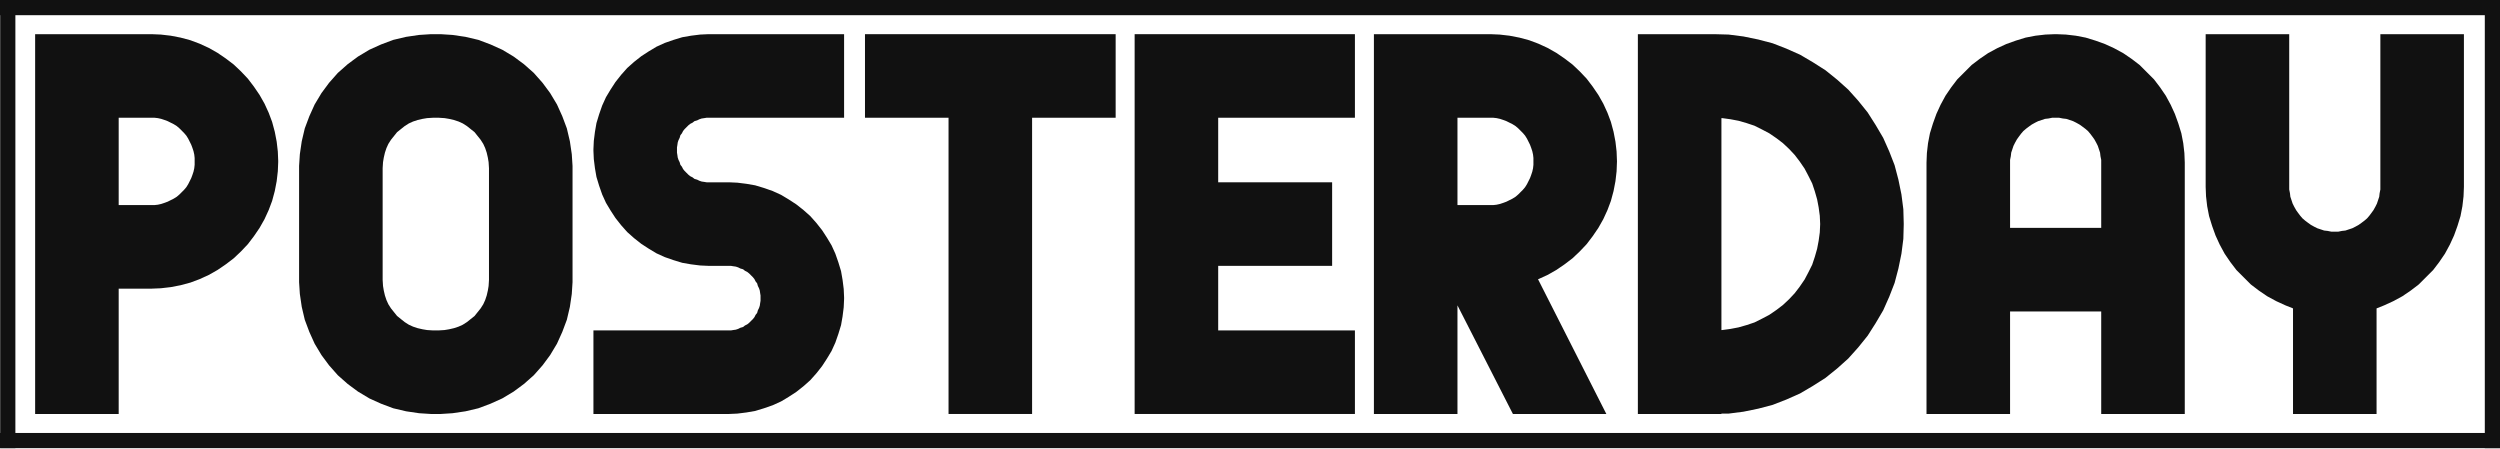
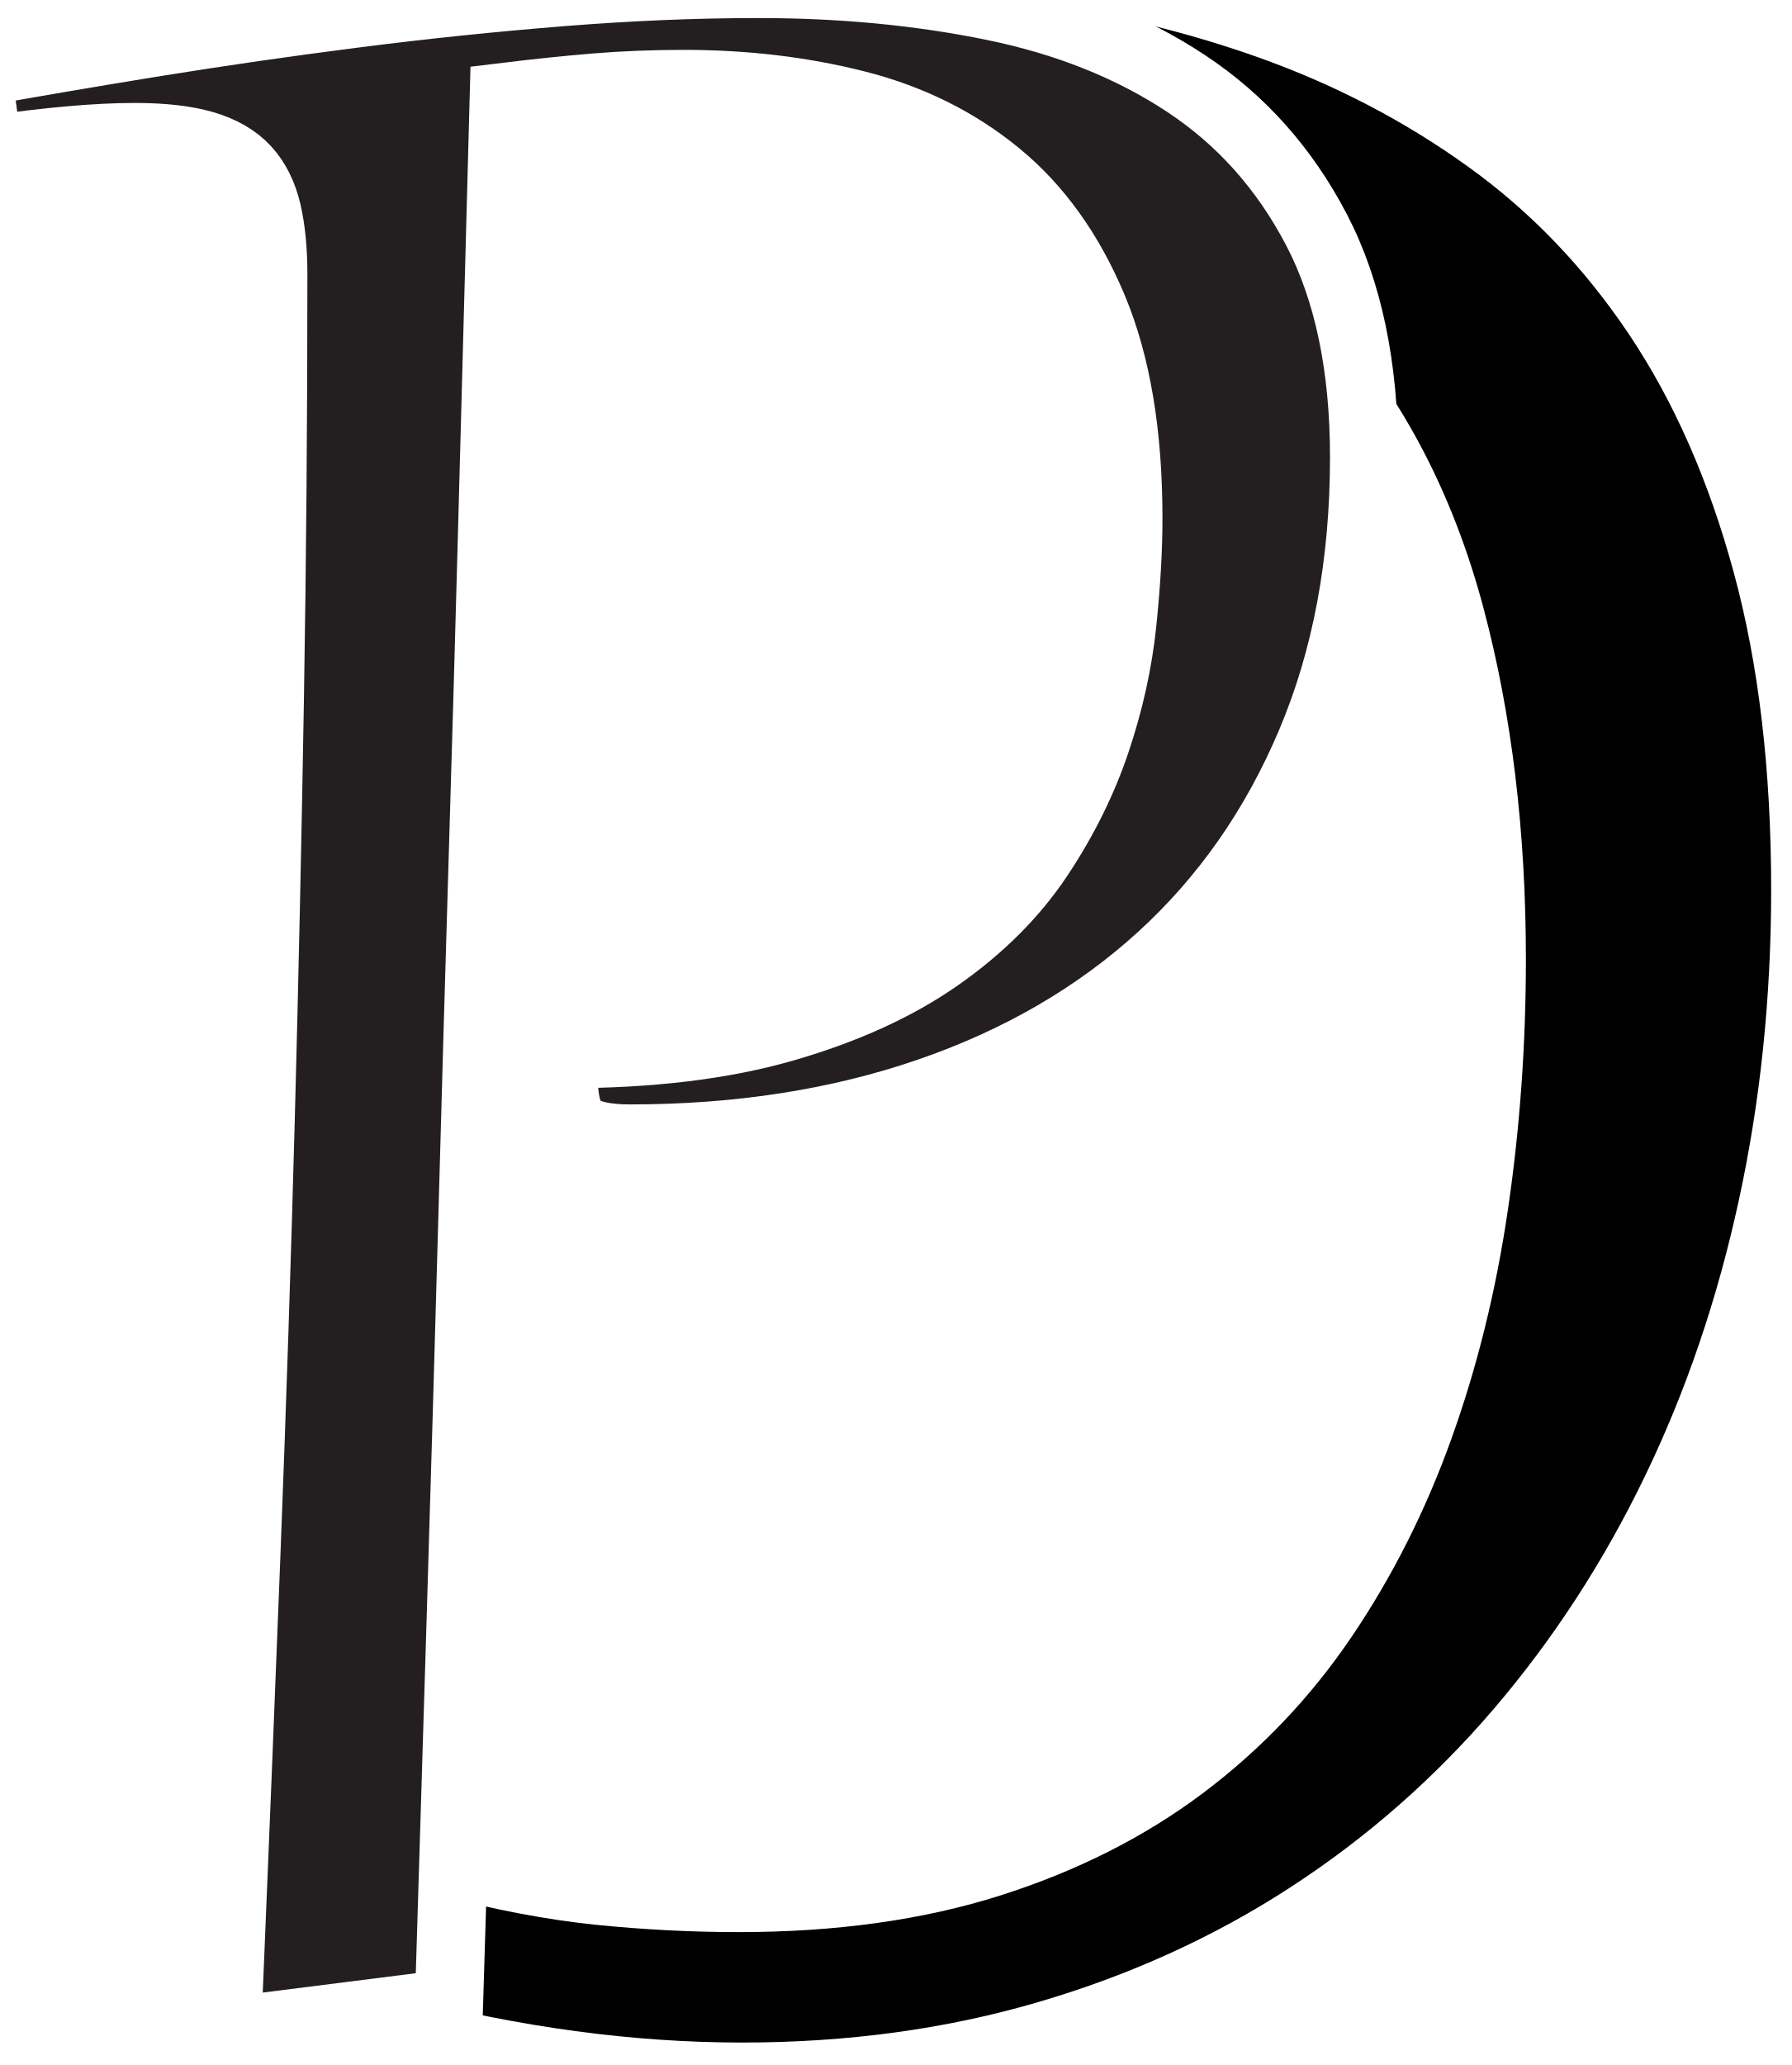
- <svg xmlns="http://www.w3.org/2000/svg" viewBox="41.5 42 1316.5 236" role="img" aria-label="Posterday">
-   <g fill="#111">
-     <rect x="41.5" y="42" width="1316.5" height="8" />
-     <rect x="41.5" y="270" width="1316.5" height="8" />
-     <path fill-rule="evenodd" d="M121.4,194l4.8-.2,5.2-.6,5.2-1,5.2-1.4,4.8-1.8,4.8-2.2,4.6-2.6,4.4-3,4.2-3.2,3.8-3.6,3.6-3.8,3.2-4.2,3-4.4,2.6-4.6,2.2-4.8,1.8-4.8,1.4-5.2,1-5.2.6-5.2.2-4.8v-.8l-.2-4.8-.6-5.2-1-5.2-1.4-5.2-1.8-4.8-2.2-4.8-2.6-4.6-3-4.4-3.2-4.2-3.6-3.8-3.8-3.6-4.2-3.2-4.4-3-4.6-2.6-4.8-2.2-4.8-1.8-5.2-1.4-5.2-1-5.2-.6-4.8-.2h-61.4v200h44v-66H121.4ZM120.6,104h2.2l1.8.2,1.8.4,1.8.6,1.6.6,1.6.8,1.6.8,1.6,1,1.4,1.2,1.2,1.2,1.2,1.2,1.2,1.4,1,1.6.8,1.6.8,1.6.6,1.6.6,1.8.4,1.8.2,1.8v3.6l-.2,1.8-.4,1.8-.6,1.8-.6,1.6-.8,1.6-.8,1.6-1,1.6-1.2,1.4-1.2,1.2-1.2,1.2-1.4,1.2-1.6,1-1.6.8-1.6.8-1.6.6-1.8.6-1.8.4-1.8.2h-18.8v-46H120.6Z" />
-     <path fill-rule="evenodd" d="M273.6,60h-5.2l-6.2.4-6.8,1-6.8,1.6-6.4,2.4-6.2,2.8-6,3.6-5.4,4-5.2,4.6-4.6,5.2-4,5.4-3.6,6-2.8,6.2-2.4,6.4-1.6,6.8-1,6.8-.4,6.2v61.2l.4,6.2,1,6.8,1.6,6.8,2.4,6.4,2.8,6.2,3.6,6,4,5.4,4.6,5.2,5.2,4.6,5.4,4,6,3.6,6.2,2.8,6.4,2.4,6.8,1.6,6.8,1,6.2.4h5.2l6.2-.4,6.8-1,6.8-1.6,6.4-2.4,6.2-2.8,6-3.6,5.4-4,5.2-4.6,4.6-5.2,4-5.4,3.6-6,2.8-6.2,2.4-6.4,1.6-6.8,1-6.8.4-6.2v-61.2l-.4-6.2-1-6.8-1.6-6.8-2.4-6.4-2.8-6.2-3.6-6-4-5.4-4.6-5.2-5.2-4.6-5.4-4-6-3.6-6.2-2.8-6.4-2.4-6.8-1.6-6.8-1L273.6,60ZM272.4,104l3.2.2,2.4.4,2.6.6,2.4.8,2.2,1,2.2,1.4,2,1.6,2,1.6,1.6,2,1.6,2,1.4,2.2,1,2.2.8,2.4.6,2.6.4,2.4.2,3.2v58.8l-.2,3.2-.4,2.4-.6,2.6-.8,2.4-1,2.2-1.4,2.2-1.6,2-1.6,2-2,1.6-2,1.6-2.2,1.4-2.2,1-2.4.8-2.6.6-2.4.4-3.2.2h-2.8l-3.2-.2-2.4-.4-2.6-.6-2.4-.8-2.2-1-2.2-1.4-2-1.6-2-1.6-1.6-2-1.6-2-1.4-2.2-1-2.2-.8-2.4-.6-2.6-.4-2.4-.2-3.2v-58.8l.2-3.2.4-2.4.6-2.6.8-2.4,1-2.2,1.4-2.2,1.6-2,1.6-2,2-1.6,2-1.6,2.2-1.4,2.2-1,2.4-.8,2.6-.6,2.4-.4,3.2-.2H272.4Z" />
-     <path fill-rule="evenodd" d="M410.2,60.2l-4.8.6-4.6.8-4.6,1.4-4.6,1.6-4.4,2-4,2.4-4,2.6-3.8,3-3.6,3.2-3.2,3.6-3,3.8-2.6,4-2.4,4-2,4.4-1.6,4.6-1.4,4.6-.8,4.6-.6,4.8-.2,4.4v.8l.2,4.4.6,4.8.8,4.6,1.4,4.6,1.6,4.6,2,4.4,2.4,4,2.6,4,3,3.8,3.2,3.6,3.6,3.2,3.8,3,4,2.6,4,2.4,4.4,2,4.6,1.6,4.6,1.4,4.6.8,4.8.6,4.4.2h11.8l1.2.2,1.4.2,1.2.4,1.2.6,1.4.4,1,.8,1.2.6,1,.8,1,1,1,1,.8,1,.6,1.2.8,1,.4,1.4.6,1.2.4,1.2.2,1.4.2,1.2v2.8l-.2,1.2-.2,1.4-.4,1.2-.6,1.2-.4,1.4-.8,1-.6,1.2-.8,1-1,1-1,1-1,.8-1.2.6-1,.8-1.4.4-1.2.6-1.2.4-1.4.2-1.2.2h-72.4v44h71.4l4.4-.2,4.8-.6,4.6-.8,4.6-1.4,4.6-1.6,4.4-2,4-2.4,4-2.6,3.8-3,3.6-3.2,3.2-3.6,3-3.8,2.6-4,2.4-4,2-4.4,1.6-4.6,1.4-4.6.8-4.6.6-4.8.2-4.4v-.8l-.2-4.4-.6-4.8-.8-4.6-1.4-4.6-1.6-4.6-2-4.4-2.4-4-2.6-4-3-3.8-3.2-3.6-3.6-3.2-3.8-3-4-2.6-4-2.4-4.4-2-4.6-1.6-4.6-1.4-4.6-.8-4.8-.6-4.4-.2h-11.8l-1.2-.2-1.4-.2-1.2-.4-1.2-.6-1.4-.4-1-.8-1.2-.6-1-.8-1-1-1-1-.8-1-.6-1.2-.8-1-.4-1.4-.6-1.2-.4-1.2-.2-1.4-.2-1.2v-2.8l.2-1.2.2-1.4.4-1.2.6-1.2.4-1.4.8-1,.6-1.2.8-1,1-1,1-1,1-.8,1.2-.6,1-.8,1.4-.4,1.2-.6,1.2-.4,1.4-.2,1.2-.2h72.4v-44h-71.4L410.2,60.2Z" />
-     <path fill-rule="evenodd" d="M497,60v44h44v156h44V104h44v-44H497Z" />
-     <path fill-rule="evenodd" d="M755,260v-44h-72v-34h60v-44h-60v-34h72v-44h-116v200H755Z" />
-     <path fill-rule="evenodd" d="M856.4,186.8l4.6-2.6,4.4-3,4.2-3.2,3.8-3.6,3.6-3.8,3.2-4.2,3-4.4,2.6-4.6,2.2-4.8,1.8-4.8,1.4-5.2,1-5.2.6-5.2.2-5.2-.2-5.2-.6-5.2-1-5.2-1.4-5.2-1.8-4.8-2.2-4.8-2.6-4.6-3-4.4-3.2-4.2-3.6-3.8-3.8-3.6-4.2-3.2-4.4-3-4.6-2.6-4.8-2.2-4.8-1.8-5.2-1.4-5.2-1-5.2-.6-4.8-.2h-61.4v200h44v-57.2l29.2,57.2h49.2l-36-71h.2L856.4,186.8ZM827.8,104l1.8.2,1.8.4,1.8.6,1.6.6,1.6.8,1.6.8,1.6,1,1.4,1.2,1.2,1.2,1.2,1.2,1.2,1.4,1,1.6.8,1.6.8,1.6.6,1.6.6,1.8.4,1.8.2,1.8v3.6l-.2,1.8-.4,1.8-.6,1.8-.6,1.6-.8,1.6-.8,1.6-1,1.6-1.2,1.4-1.2,1.2-1.2,1.2-1.4,1.2-1.6,1-1.6.8-1.6.8-1.6.6-1.8.6-1.8.4-1.8.2h-18.8v-46H827.8Z" />
-     <path fill-rule="evenodd" d="M944.4,260h3.6v-.2h3.8l7.8-1,7.8-1.6,7.6-2,7.2-2.8,7.2-3.2,6.8-4,6.6-4.2,6.2-5,5.8-5.2,5.2-5.8,5-6.2,4.2-6.6,4-6.8,3.2-7.2,2.8-7.2,2-7.6,1.6-7.8,1-7.8.2-7.4v-.8l-.2-7.4-1-7.8-1.6-7.8-2-7.6-2.8-7.2-3.2-7.2-4-6.8-4.2-6.6-5-6.2-5.2-5.8-5.8-5.2-6.2-5-6.6-4.2-6.8-4-7.2-3.2-7.2-2.8-7.6-2-7.8-1.6-7.8-1-7.4-.2h-40.4v200H944.4ZM948,104.2h.4l4.4.6,4.2.8,4.2,1.2,4.2,1.4,4,2,3.8,2,3.8,2.6,3.4,2.6,3.2,3,3,3.2,2.6,3.4,2.6,3.8,2,3.8,2,4,1.4,4.2,1.2,4.2.8,4.2.6,4.4.2,4.4-.2,4.4-.6,4.4-.8,4.2-1.2,4.2-1.4,4.2-2,4-2,3.8-2.6,3.8-2.6,3.4-3,3.2-3.2,3-3.4,2.6-3.8,2.6-3.8,2-4,2-4.2,1.4-4.2,1.2-4.2.8-4.4.6h-.4V104.2Z" />
-     <path fill-rule="evenodd" d="M1192,260V127.6l-.2-5-.6-5.2-1-5.2-1.6-5.2-1.8-5-2.2-4.8-2.6-4.8-3-4.4-3.2-4.2-3.8-3.8-3.8-3.8-4.2-3.2-4.4-3-4.8-2.6-4.8-2.2-5-1.8-5.2-1.6-5.2-1-5.2-.6-5-.2h-.8l-5,.2-5.2.6-5.2,1-5.2,1.6-5,1.8-4.8,2.2-4.8,2.6-4.4,3-4.2,3.2-3.8,3.8-3.8,3.8-3.2,4.2-3,4.4-2.6,4.8-2.2,4.8-1.8,5-1.6,5.2-1,5.2-.6,5.2-.2,5v132.4h44v-54h48v54H1192ZM1100.4,124.2l.2-1.8.6-1.8.6-1.8.8-1.6,1-1.8,1-1.4,1.2-1.6,1.2-1.4,1.4-1.2,1.6-1.2,1.4-1,1.8-1,1.6-.8,1.8-.6,1.8-.6,1.8-.2,2-.4h3.6l2,.4,1.8.2,1.8.6,1.8.6,1.6.8,1.8,1,1.4,1,1.6,1.2,1.4,1.2,1.2,1.4,1.2,1.6,1,1.4,1,1.8.8,1.6.6,1.8.6,1.8.2,1.8.4,2v35.8h-48v-35.8L1100.4,124.2Z" />
-     <path fill-rule="evenodd" d="M1203.8,150.6l1,5.2,1.6,5.2,1.8,5,2.2,4.8,2.6,4.8,3,4.4,3.2,4.2,3.8,3.8,3.8,3.8,4.2,3.2,4.4,3,4.8,2.6,4.8,2.2,4,1.6v55.6h44v-55.6l4-1.6,4.8-2.2,4.8-2.6,4.4-3,4.2-3.2,3.8-3.8,3.8-3.8,3.2-4.2,3-4.4,2.6-4.8,2.2-4.8,1.8-5,1.6-5.2,1-5.2.6-5.2.2-5V60h-44v81.8l-.4,2-.2,1.8-.6,1.8-.6,1.8-.8,1.6-1,1.8-1,1.4-1.2,1.6-1.2,1.4-1.4,1.2-1.6,1.2-1.4,1-1.8,1-1.6.8-1.8.6-1.8.6-1.8.2-2,.4h-3.6l-2-.4-1.8-.2-1.8-.6-1.8-.6-1.6-.8-1.8-1-1.4-1-1.6-1.2-1.4-1.2-1.2-1.4-1.2-1.6-1-1.4-1-1.8-.8-1.6-.6-1.8-.6-1.8-.2-1.8-.4-2V60h-44v80.4l.2,5L1203.8,150.6Z" />
-     <rect x="-72" y="156.5" width="235.1" height="8" transform="translate(-114.9 206) rotate(-90)" />
-     <rect x="1236" y="156" width="236" height="8" transform="translate(1194 1514) rotate(-90)" />
+ <svg xmlns="http://www.w3.org/2000/svg" xmlns:xlink="http://www.w3.org/1999/xlink" viewBox="485 162 236 272" role="img" aria-label="Posterday">
+   <defs>
+     <g>
+       <g id="glyph-0-0">
+         <path d="M 72.656 -250.531 C 72.582 -246.707 72.469 -241.016 72.312 -233.453 C 72.164 -225.891 71.977 -217.082 71.75 -207.031 C 71.52 -196.988 71.234 -186.023 70.891 -174.141 C 70.547 -162.266 70.18 -150.117 69.797 -137.703 C 69.41 -125.285 68.988 -112.926 68.531 -100.625 C 68.07 -88.32 67.613 -76.707 67.156 -65.781 C 66.695 -54.852 66.219 -44.938 65.719 -36.031 C 65.227 -27.133 64.754 -19.898 64.297 -14.328 C 71.859 -12.336 78.828 -11.016 85.203 -10.359 C 91.586 -9.711 97.875 -9.391 104.062 -9.391 C 116.895 -9.391 128.375 -10.992 138.5 -14.203 C 148.625 -17.422 157.523 -21.91 165.203 -27.672 C 172.879 -33.441 179.41 -40.301 184.797 -48.25 C 190.18 -56.195 194.57 -64.906 197.969 -74.375 C 201.375 -83.852 203.859 -93.938 205.422 -104.625 C 206.992 -115.32 207.781 -126.289 207.781 -137.531 C 207.781 -154.332 205.926 -169.723 202.219 -183.703 C 198.508 -197.691 192.473 -209.727 184.109 -219.812 C 175.742 -229.895 164.836 -237.742 151.391 -243.359 C 137.941 -248.973 121.516 -251.781 102.109 -251.781 C 97.297 -251.781 92.441 -251.664 87.547 -251.438 C 82.66 -251.207 77.695 -250.906 72.656 -250.531 Z M 3.547 -254.312 C 11.648 -255.832 19.977 -257.301 28.531 -258.719 C 37.094 -260.133 45.727 -261.375 54.438 -262.438 C 63.145 -263.508 71.875 -264.367 80.625 -265.016 C 89.375 -265.672 98.023 -266 106.578 -266 C 118.504 -266 130.062 -265.254 141.25 -263.766 C 152.445 -262.273 162.988 -259.754 172.875 -256.203 C 182.77 -252.648 191.844 -247.91 200.094 -241.984 C 208.352 -236.066 215.441 -228.691 221.359 -219.859 C 227.273 -211.035 231.875 -200.586 235.156 -188.516 C 238.445 -176.453 240.094 -162.508 240.094 -146.688 C 240.094 -132.477 238.676 -118.859 235.844 -105.828 C 233.02 -92.805 228.895 -80.68 223.469 -69.453 C 218.051 -58.223 211.426 -48.02 203.594 -38.844 C 195.758 -29.676 186.816 -21.828 176.766 -15.297 C 166.723 -8.766 155.645 -3.723 143.531 -0.172 C 131.426 3.379 118.422 5.156 104.516 5.156 C 97.336 5.156 90.039 4.656 82.625 3.656 C 75.219 2.664 67.504 1.141 59.484 -0.922 L 36.781 1.828 L 34.719 1.609 C 35.258 -3.285 35.832 -9.758 36.438 -17.812 C 37.051 -25.875 37.645 -35.254 38.219 -45.953 C 38.789 -56.648 39.344 -68.551 39.875 -81.656 C 40.414 -94.758 40.895 -108.852 41.312 -123.938 C 41.738 -139.031 42.066 -154.941 42.297 -171.672 C 42.523 -188.41 42.641 -205.797 42.641 -223.828 C 42.641 -227.492 42.484 -230.703 42.172 -233.453 C 41.867 -236.203 41.086 -238.492 39.828 -240.328 C 38.566 -242.16 36.691 -243.535 34.203 -244.453 C 31.723 -245.367 28.344 -245.828 24.062 -245.828 C 19.02 -245.828 12.566 -245.254 4.703 -244.109 Z M 3.547 -254.312 " />
+       </g>
+       <g id="glyph-1-0">
+         <path d="M 42.75 -227.719 C 42.75 -230.926 42.477 -233.676 41.938 -235.969 C 41.406 -238.258 40.469 -240.129 39.125 -241.578 C 37.789 -243.035 35.941 -244.109 33.578 -244.797 C 31.211 -245.484 28.195 -245.828 24.531 -245.828 C 19.488 -245.828 13.031 -245.254 5.156 -244.109 L 3.781 -254.312 C 10.969 -255.602 18.816 -256.938 27.328 -258.312 C 35.848 -259.688 44.598 -260.945 53.578 -262.094 C 62.555 -263.25 71.57 -264.188 80.625 -264.906 C 89.676 -265.633 98.367 -266 106.703 -266 C 117.703 -266 128.035 -265.004 137.703 -263.016 C 147.367 -261.023 155.812 -257.645 163.031 -252.875 C 170.25 -248.102 175.957 -241.703 180.156 -233.672 C 184.363 -225.648 186.469 -215.645 186.469 -203.656 C 186.469 -189.676 184.113 -177.125 179.406 -166 C 174.707 -154.883 168.117 -145.469 159.641 -137.75 C 151.16 -130.039 140.977 -124.141 129.094 -120.047 C 117.219 -115.961 104.098 -113.922 89.734 -113.922 C 86.523 -113.922 84.27 -114.414 82.969 -115.406 C 81.676 -116.395 81.031 -118.535 81.031 -121.828 L 81.031 -123.312 C 81.031 -124.082 81.066 -124.656 81.141 -125.031 C 92.367 -125.031 102.016 -126.195 110.078 -128.531 C 118.141 -130.863 124.922 -133.957 130.422 -137.812 C 135.922 -141.664 140.312 -146.055 143.594 -150.984 C 146.883 -155.922 149.406 -161.004 151.156 -166.234 C 152.914 -171.461 154.062 -176.633 154.594 -181.75 C 155.133 -186.875 155.406 -191.5 155.406 -195.625 C 155.406 -206.707 153.859 -215.93 150.766 -223.297 C 147.672 -230.672 143.469 -236.535 138.156 -240.891 C 132.844 -245.254 126.633 -248.332 119.531 -250.125 C 112.426 -251.914 104.863 -252.812 96.844 -252.812 C 92.789 -252.812 88.91 -252.66 85.203 -252.359 C 81.504 -252.055 77.477 -251.633 73.125 -251.094 C 72.969 -245.219 72.754 -237.348 72.484 -227.484 C 72.223 -217.629 71.922 -206.301 71.578 -193.5 C 71.234 -180.707 70.832 -166.691 70.375 -151.453 C 69.914 -136.211 69.453 -120.281 68.984 -103.656 C 68.523 -87.039 68.031 -69.961 67.5 -52.422 C 66.969 -34.891 66.43 -17.414 65.891 0 L 38.734 3.438 L 36.672 3.203 C 37.586 -18.723 38.426 -39.504 39.188 -59.141 C 39.957 -78.773 40.586 -97.895 41.078 -116.5 C 41.578 -135.102 41.977 -153.516 42.281 -171.734 C 42.594 -189.953 42.75 -208.613 42.75 -227.719 Z M 42.75 -227.719 " />
+       </g>
+     </g>
+   </defs>
+   <g fill="rgb(0%, 0%, 0%)" fill-opacity="1">
+     <use xlink:href="#glyph-0-0" x="478.256" y="425.886" />
  </g>
+   <g fill="rgb(13.725%, 12.157%, 12.549%)" fill-opacity="1">
+     <use xlink:href="#glyph-1-0" x="478.256" y="425.886" />
+   </g>
+   <path fill="none" stroke-width="9" stroke-linecap="butt" stroke-linejoin="miter" stroke="rgb(100%, 100%, 100%)" stroke-opacity="1" stroke-miterlimit="10" d="M 0.001 -0.001 C -0.308 -18.246 -0.707 -36.682 -1.203 -55.306 C -1.704 -73.938 -2.334 -93.079 -3.096 -112.739 C -3.863 -132.4 -4.704 -153.206 -5.623 -175.159 L -3.558 -175.39 L 23.639 -171.948 C 24.171 -154.505 24.707 -137.007 25.243 -119.451 C 25.779 -101.894 26.275 -84.799 26.737 -68.158 C 27.195 -51.52 27.652 -35.571 28.114 -20.311 C 28.571 -5.05 28.974 8.987 29.318 21.803 C 29.662 34.615 29.967 45.957 30.233 55.825 C 30.503 65.692 30.71 73.569 30.867 79.463 C 35.228 79.995 39.26 80.417 42.971 80.722 C 46.683 81.027 50.563 81.184 54.618 81.184 C 62.652 81.184 70.223 80.284 77.337 78.485 C 84.452 76.686 90.666 73.608 95.985 69.247 C 101.3 64.89 105.508 59.016 108.606 51.636 C 111.703 44.252 113.252 35.014 113.252 23.923 C 113.252 19.793 112.986 15.162 112.45 10.039 C 111.915 4.915 110.769 -0.271 109.009 -5.508 C 107.249 -10.748 104.722 -15.836 101.437 -20.768 C 98.148 -25.704 93.748 -30.104 88.241 -33.964 C 82.731 -37.828 75.941 -40.926 67.873 -43.26 C 59.801 -45.595 50.144 -46.761 38.9 -46.761 C 38.822 -47.144 38.783 -47.715 38.783 -48.482 L 38.783 -49.972 C 38.783 -53.261 39.432 -55.404 40.734 -56.397 C 42.037 -57.395 44.293 -57.891 47.504 -57.891 C 61.885 -57.891 75.022 -55.842 86.919 -51.751 C 98.813 -47.66 109.009 -41.751 117.5 -34.023 C 125.99 -26.298 132.588 -16.869 137.293 -5.738 C 141.998 5.392 144.352 17.958 144.352 31.956 C 144.352 43.967 142.244 53.987 138.04 62.02 C 133.832 70.053 128.114 76.459 120.886 81.238 C 113.655 86.022 105.203 89.405 95.528 91.395 C 85.848 93.382 75.503 94.379 64.486 94.379 C 56.148 94.379 47.446 94.016 38.384 93.288 C 29.318 92.561 20.292 91.626 11.304 90.476 C 2.313 89.33 -6.444 88.067 -14.974 86.69 C -23.504 85.314 -31.365 83.972 -38.553 82.674 L -37.177 72.462 C -29.3 73.608 -22.835 74.183 -17.786 74.183 C -14.113 74.183 -11.094 73.839 -8.72 73.151 C -6.35 72.462 -4.496 71.391 -3.155 69.94 C -1.817 68.485 -0.879 66.611 -0.343 64.316 C 0.189 62.02 0.459 59.266 0.459 56.052 C 0.459 36.927 0.306 18.244 0.001 -0.001 Z M 0.001 -0.001 " transform="matrix(0.998785, 0, 0, -0.998785, 520.5456, 254.1476)" />
</svg>
